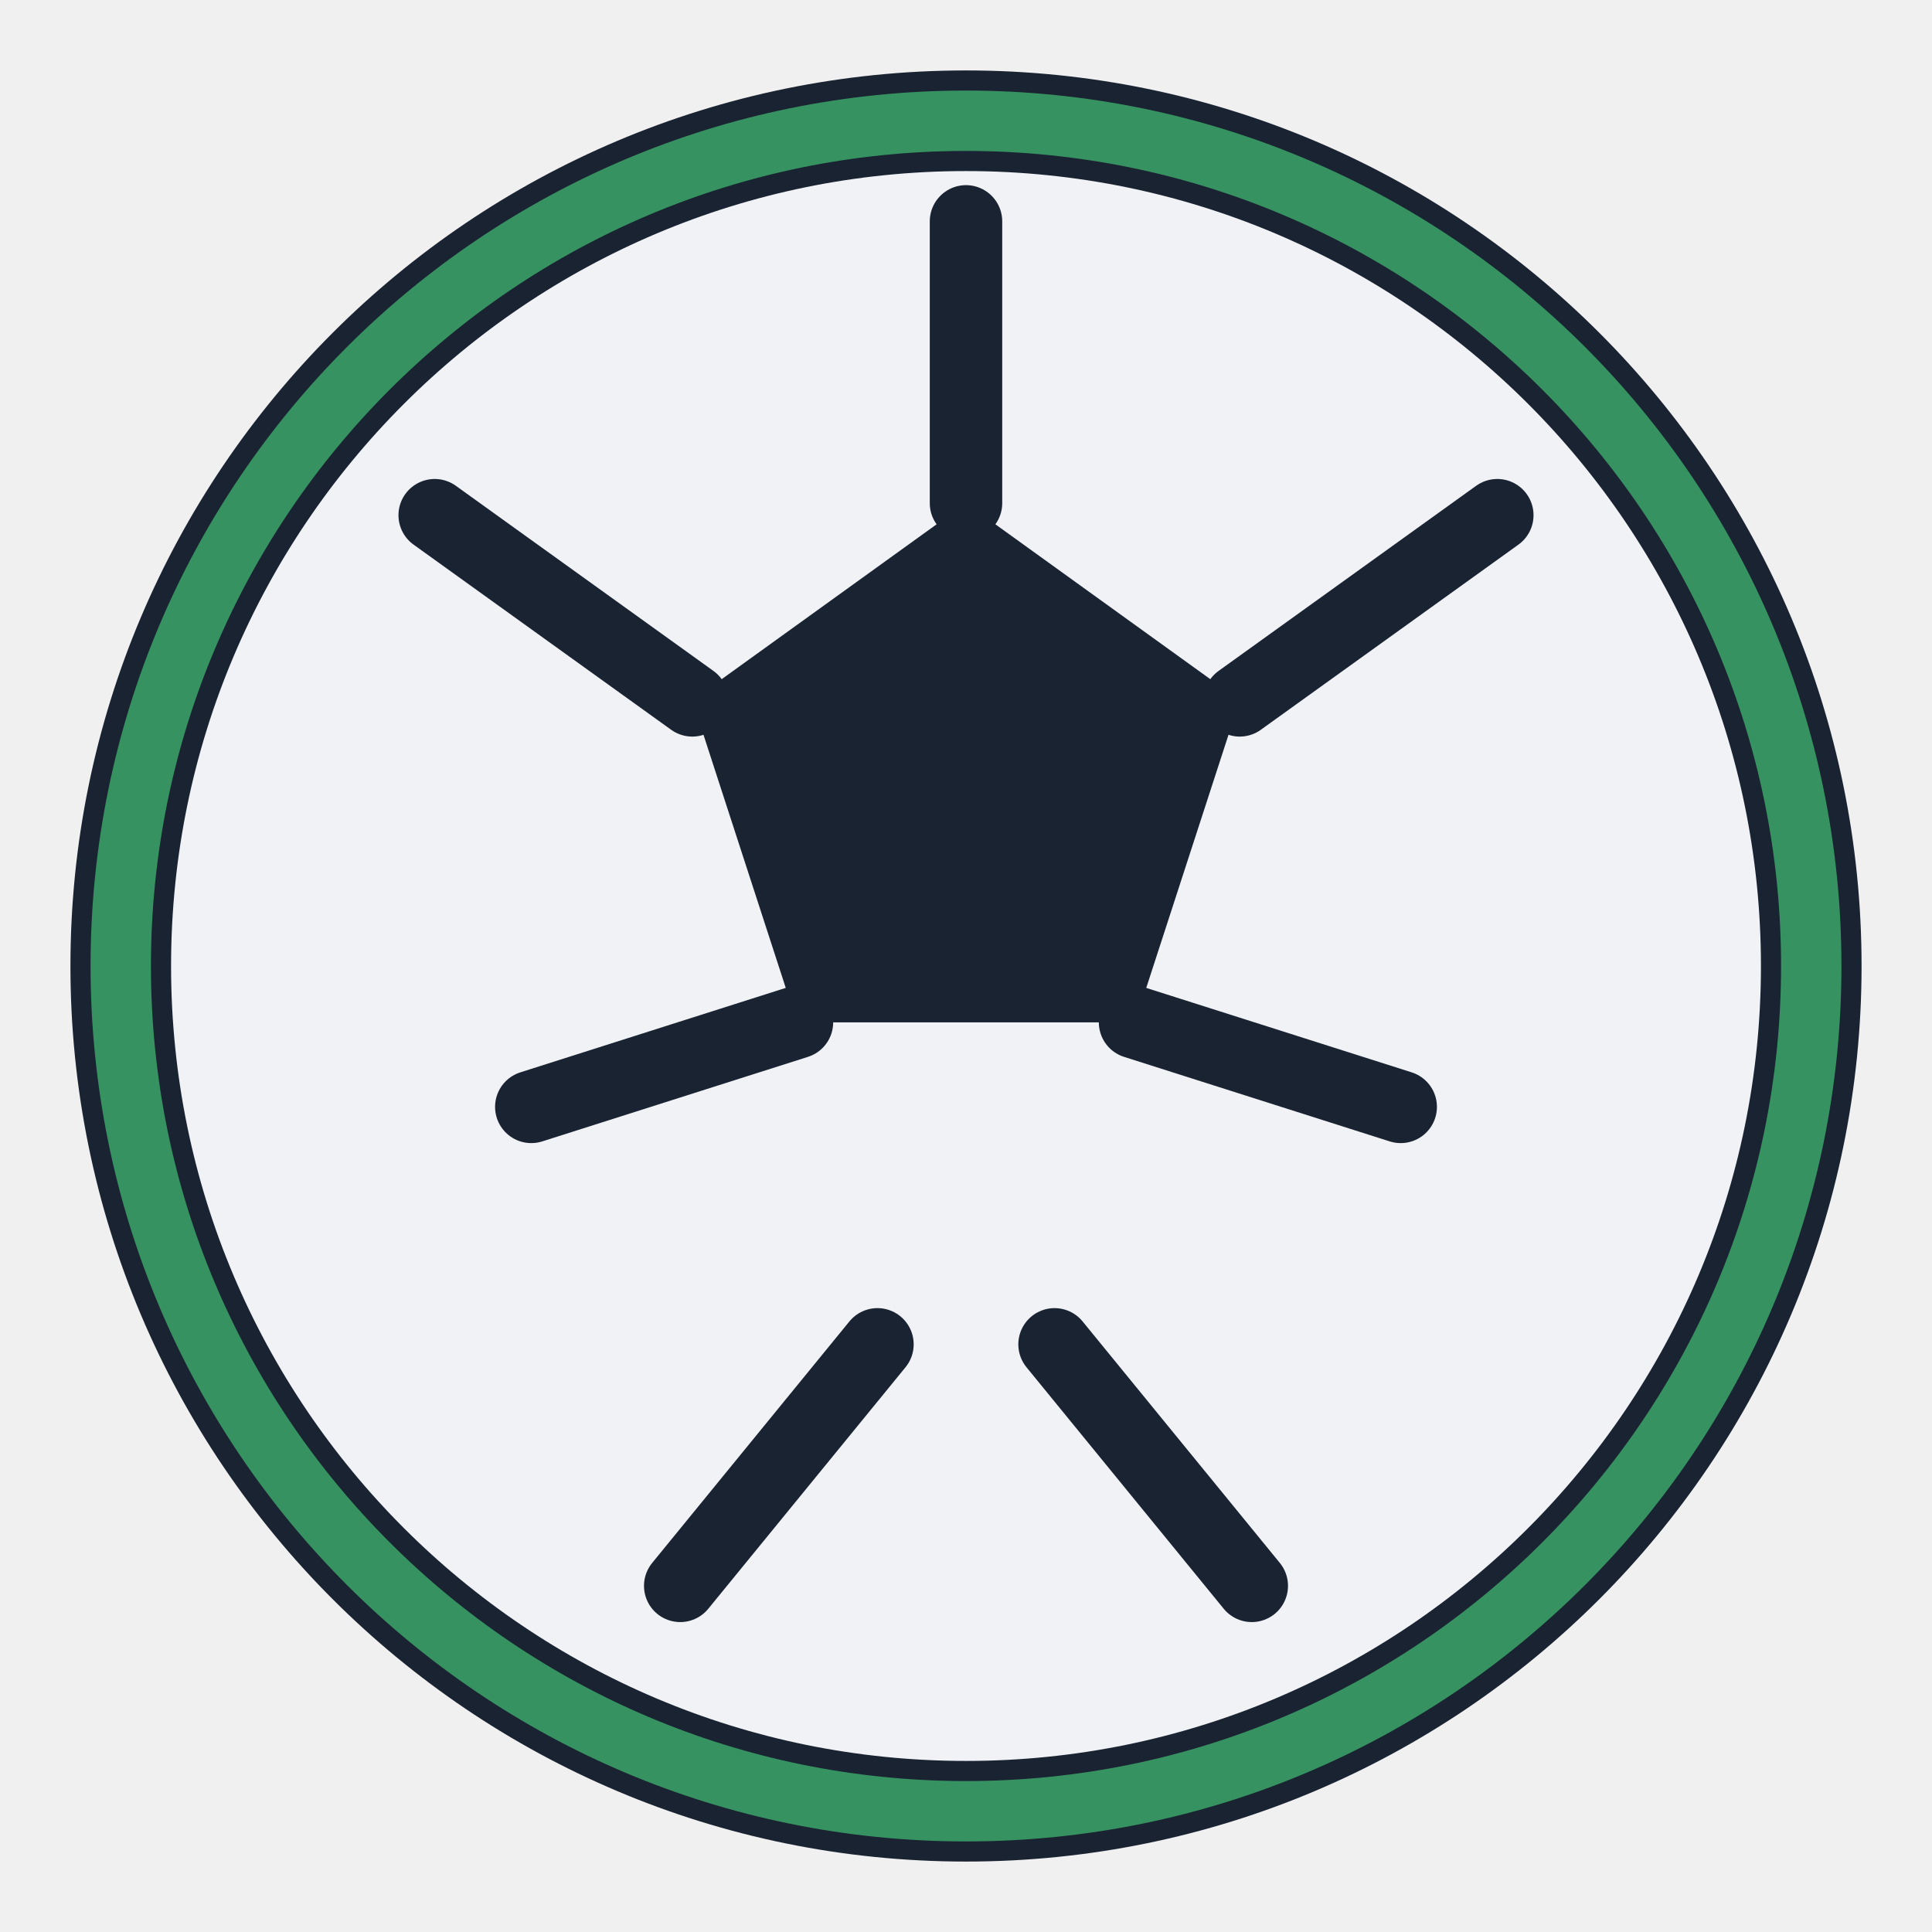
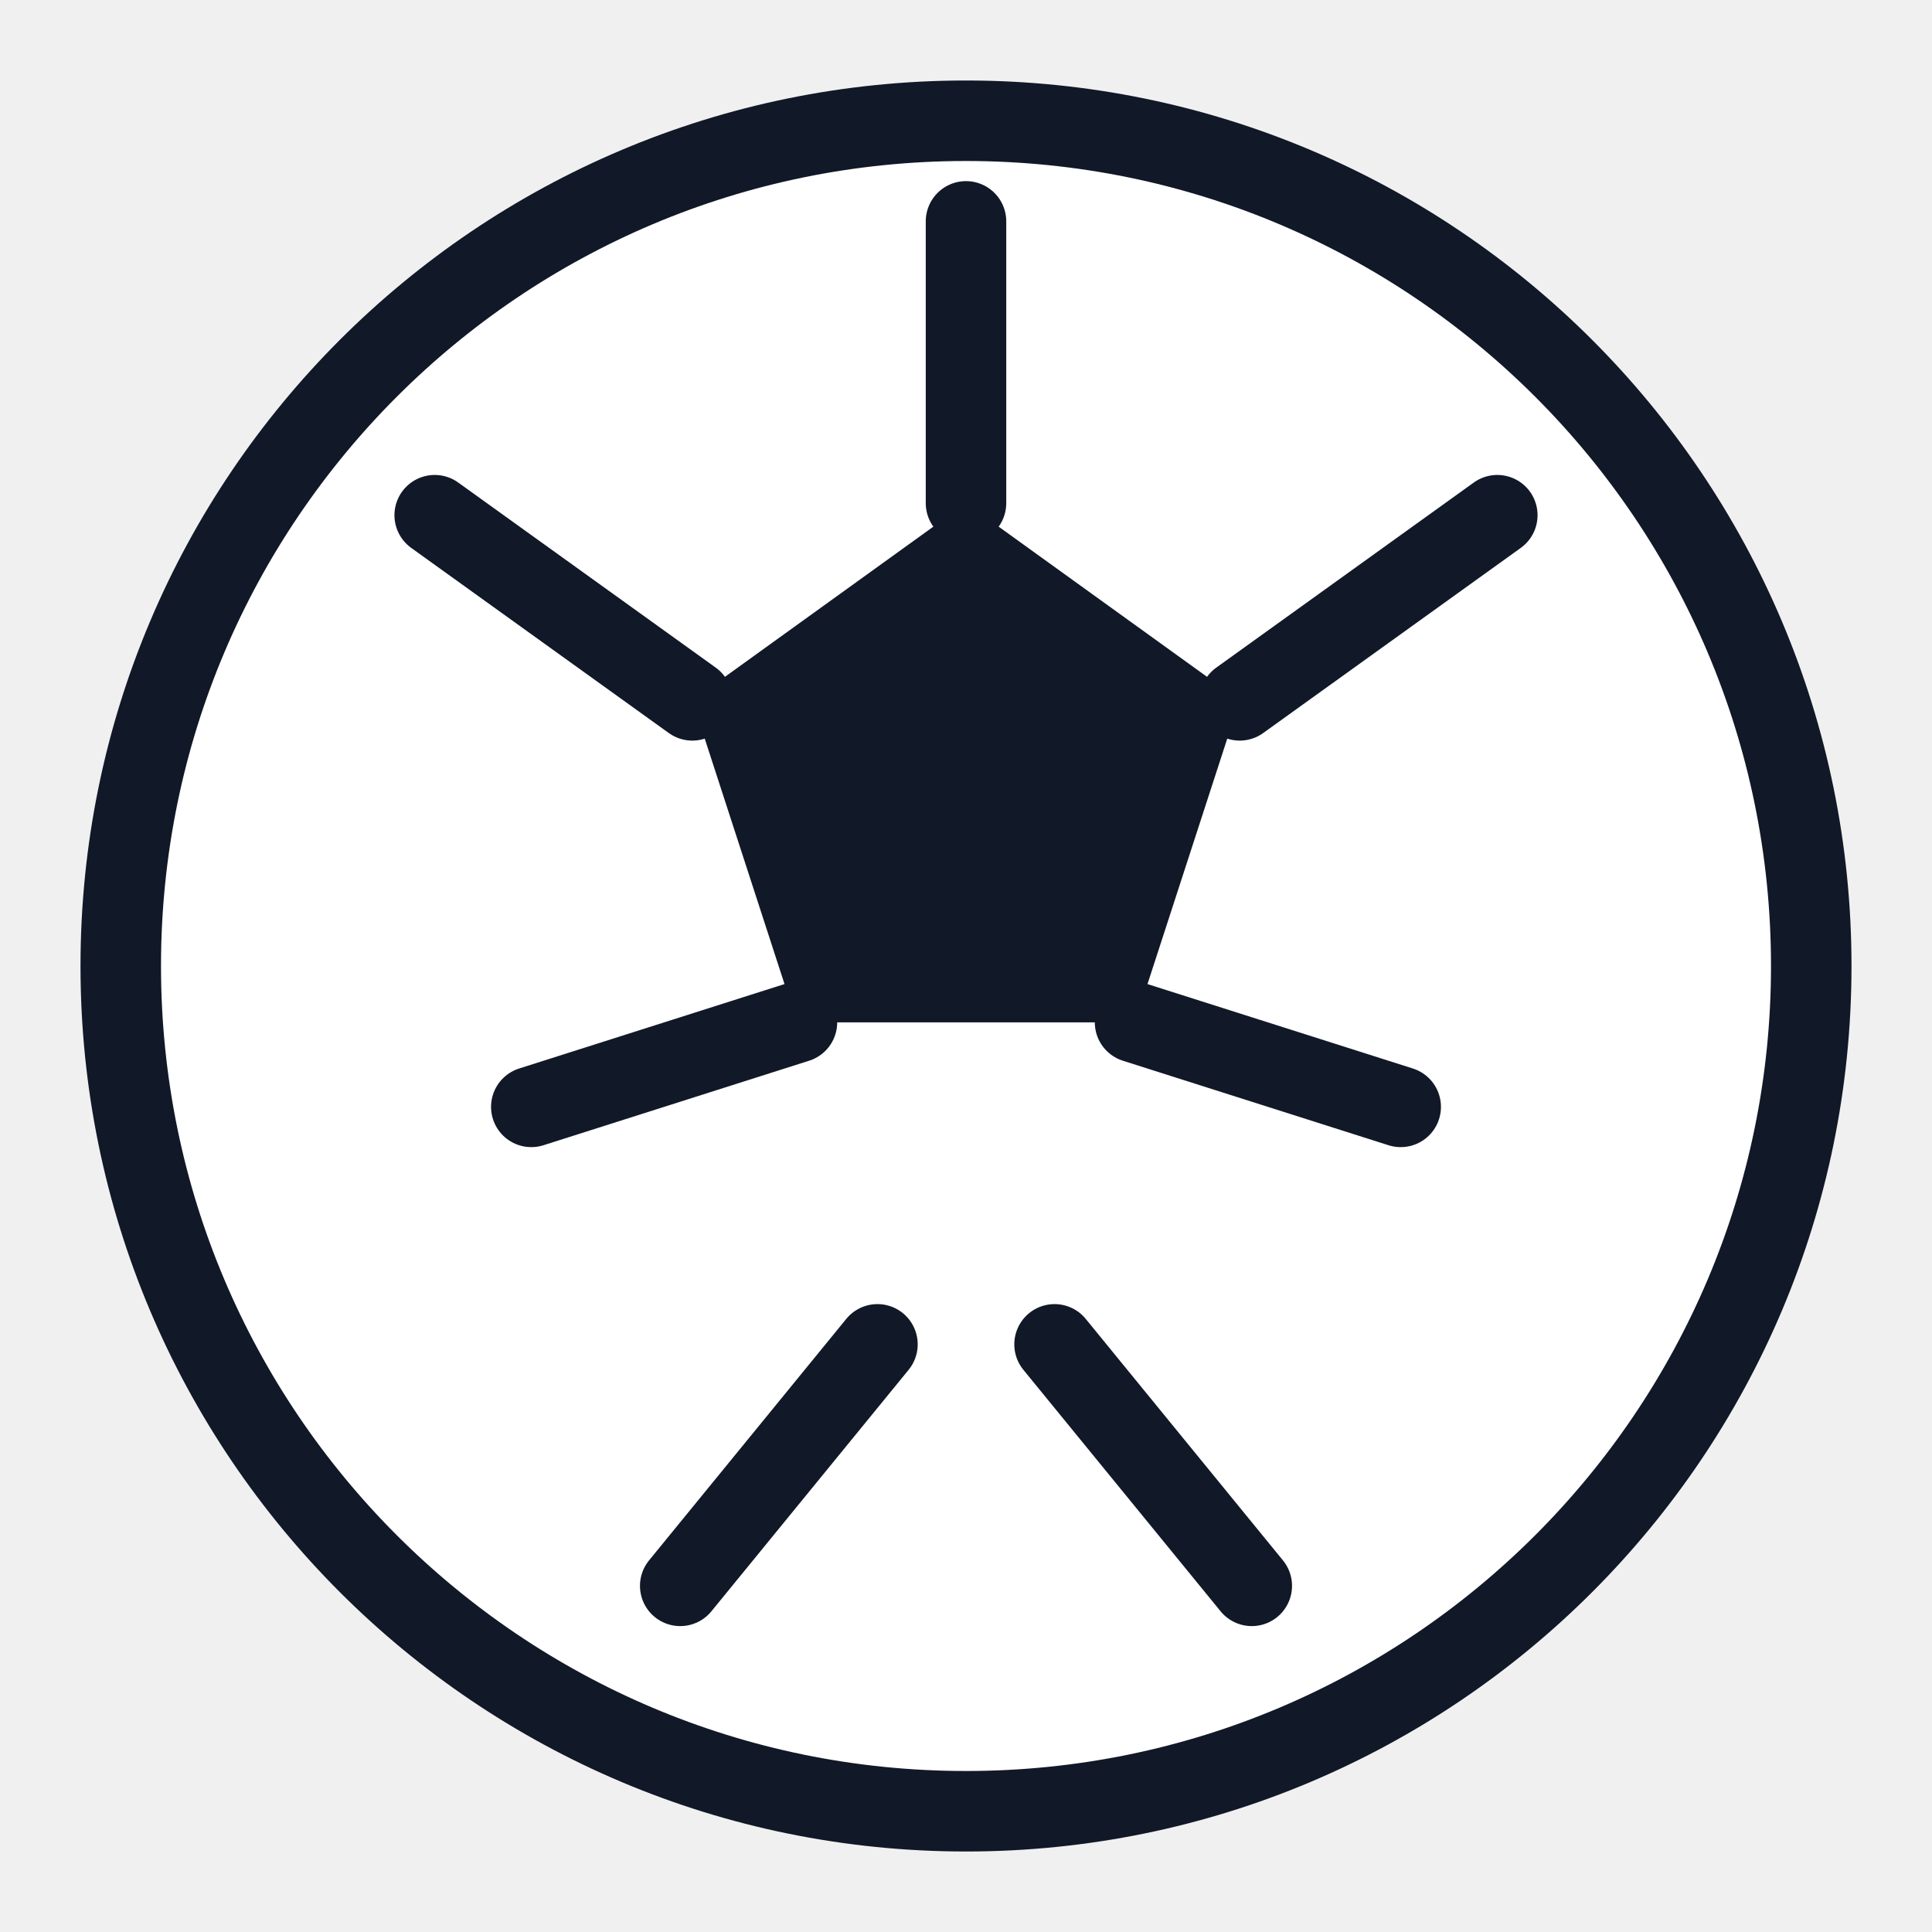
<svg xmlns="http://www.w3.org/2000/svg" viewBox="0 0 48 48">
-   <circle cx="24" cy="24" r="21" fill="#F0F2F5" stroke="#1A2332" stroke-width="2.5" />
-   <path d="M24 12.5l6.8 4.9-2.6 8h-8.4l-2.6-8z" fill="#1A2332" />
-   <path d="M24 12.5V5.5M30.8 17.4l6.4-4.6M17.2 17.4l-6.4-4.6M28.2 25.4l6.6 2.1M19.8 25.4l-6.6 2.1M21.8 33.4l-4.9 6M26.2 33.4l4.9 6" stroke="#1A2332" stroke-width="1.8" stroke-linecap="round" stroke-linejoin="round" fill="none" />
-   <circle cx="24" cy="24" r="21" fill="none" stroke="#4ADE80" stroke-width="1.5" opacity="0.6" />
+   <circle cx="24" cy="24" r="21" fill="#FFFFFF" stroke="#111827" stroke-width="2" />
+   <path d="M24 12.5l6.8 4.9-2.6 8h-8.4l-2.6-8z" fill="#111827" />
+   <path d="M24 12.5V5.5M30.8 17.4l6.4-4.6M17.2 17.4l-6.4-4.6M28.2 25.4l6.6 2.1M19.8 25.4l-6.6 2.1M21.8 33.4l-4.9 6M26.2 33.4l4.9 6" stroke="#111827" stroke-width="2" stroke-linecap="round" stroke-linejoin="round" fill="none" />
</svg>
